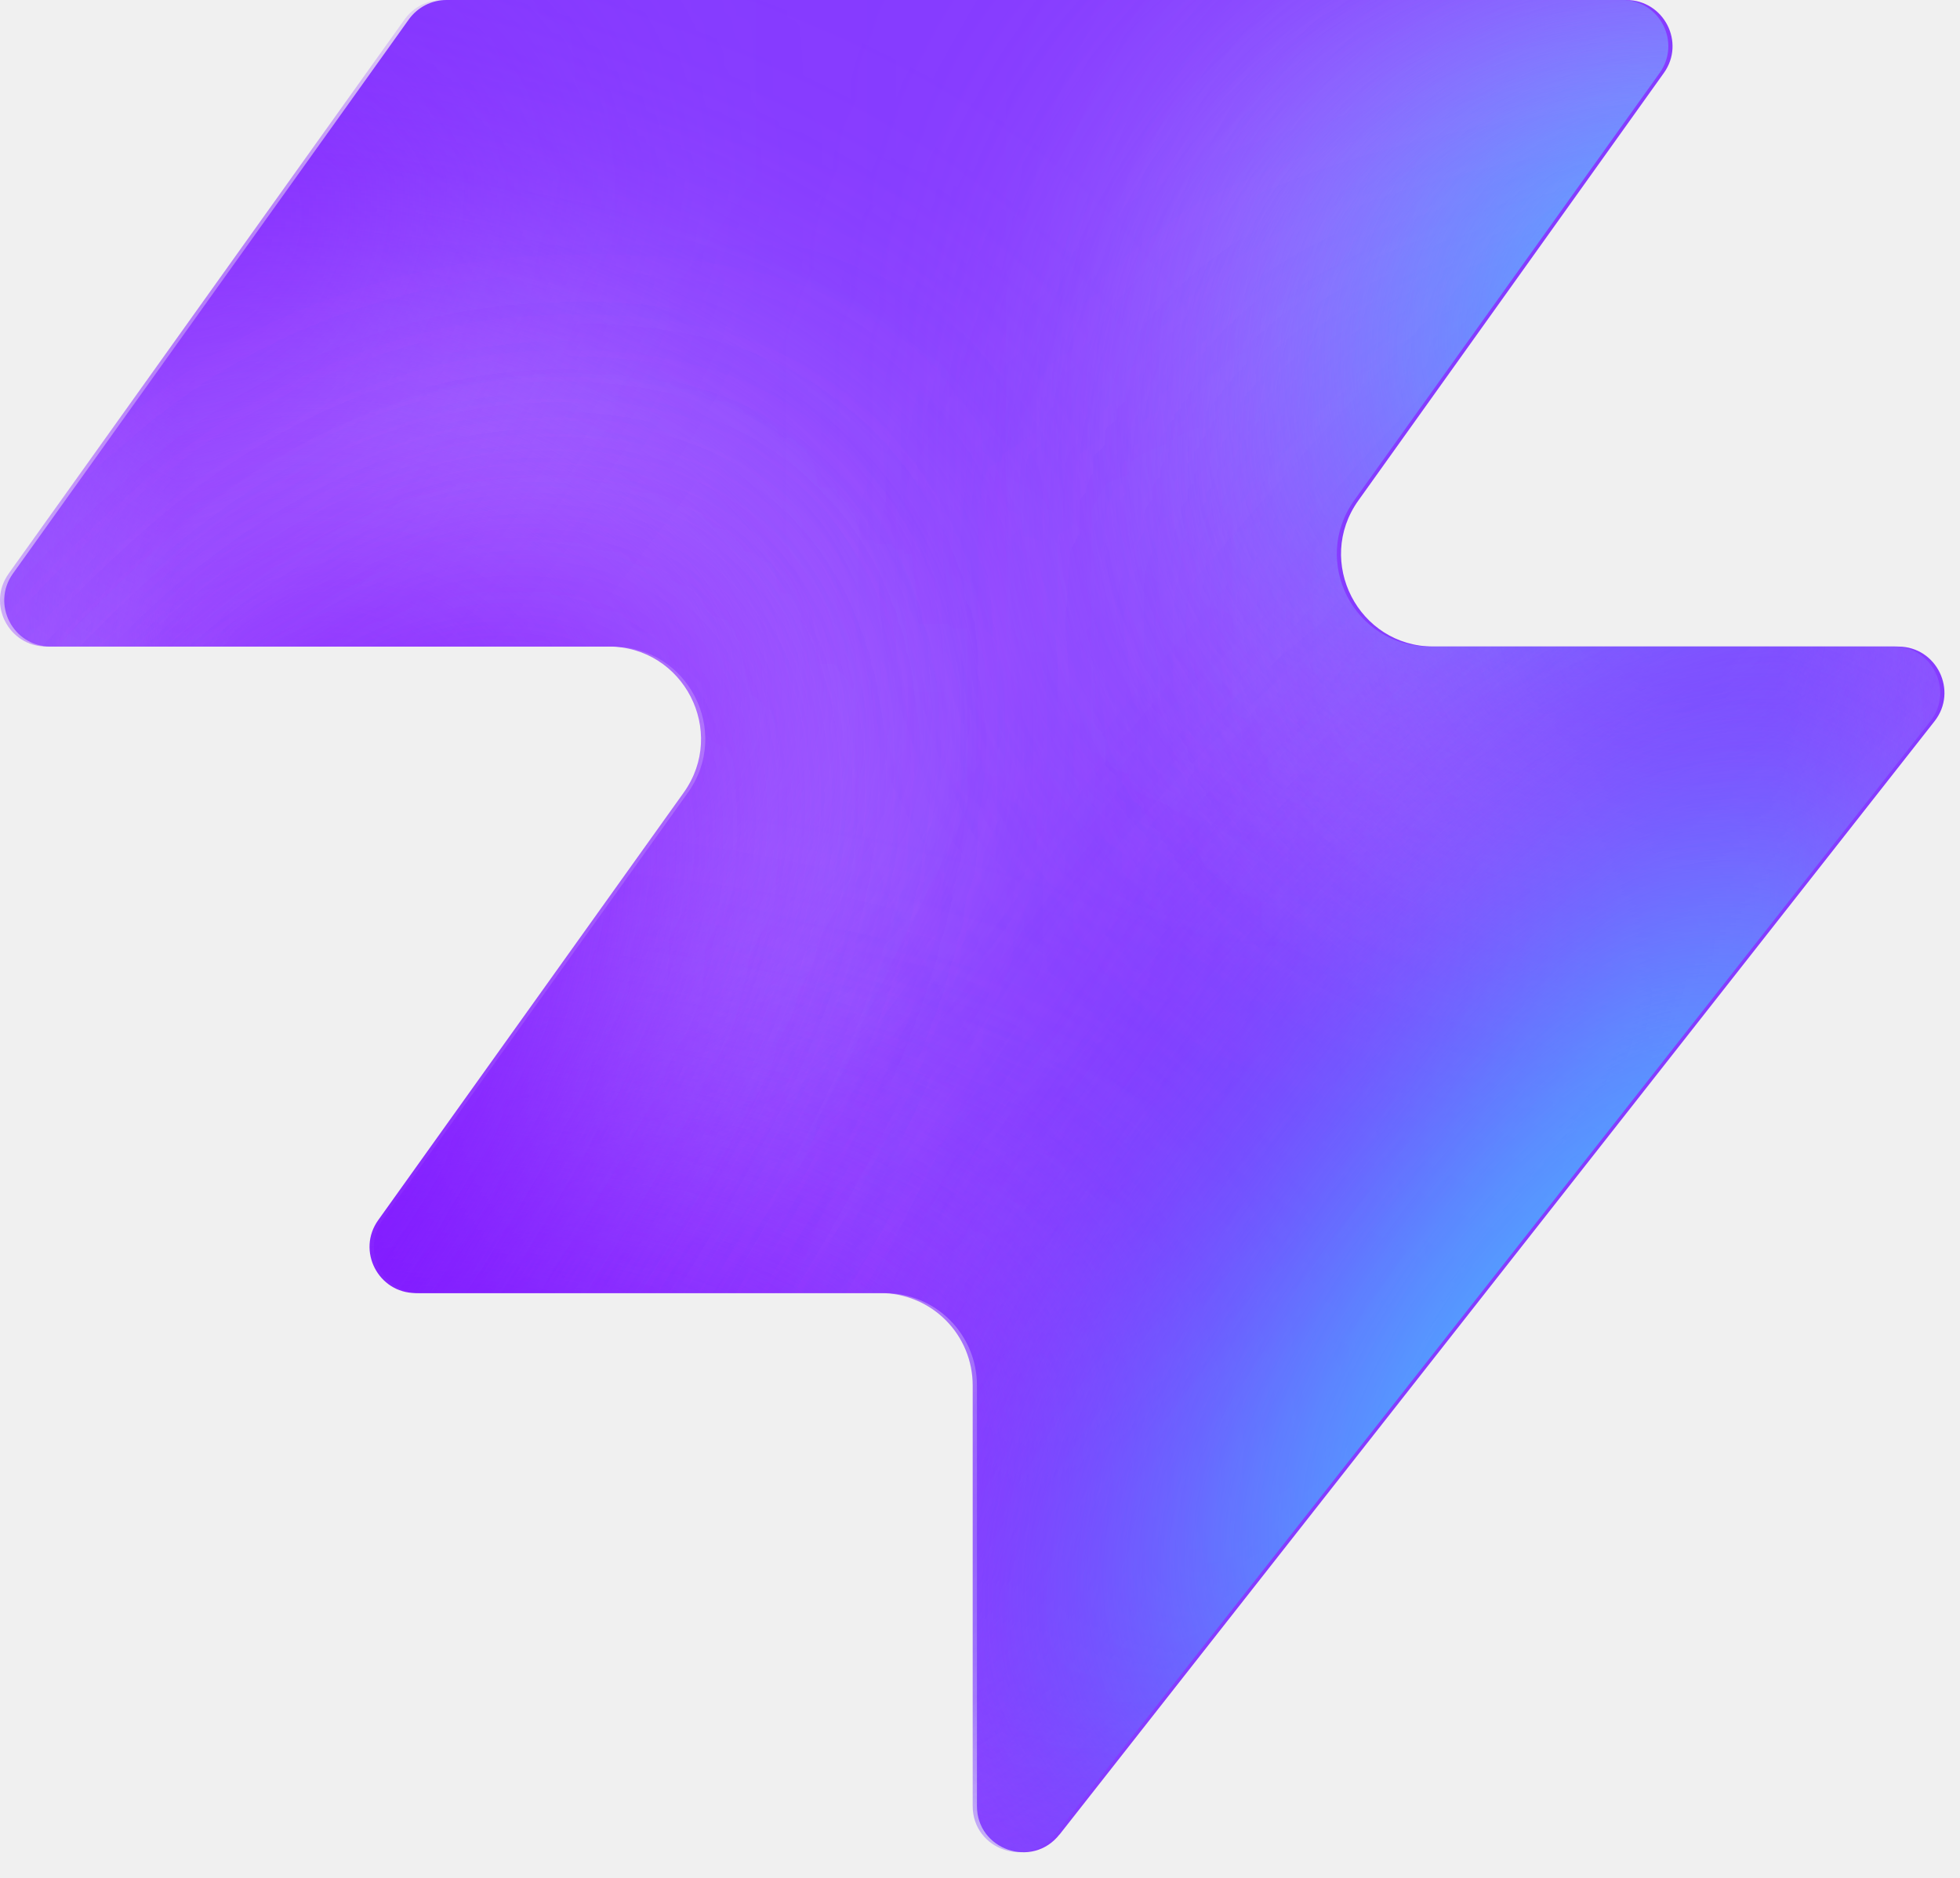
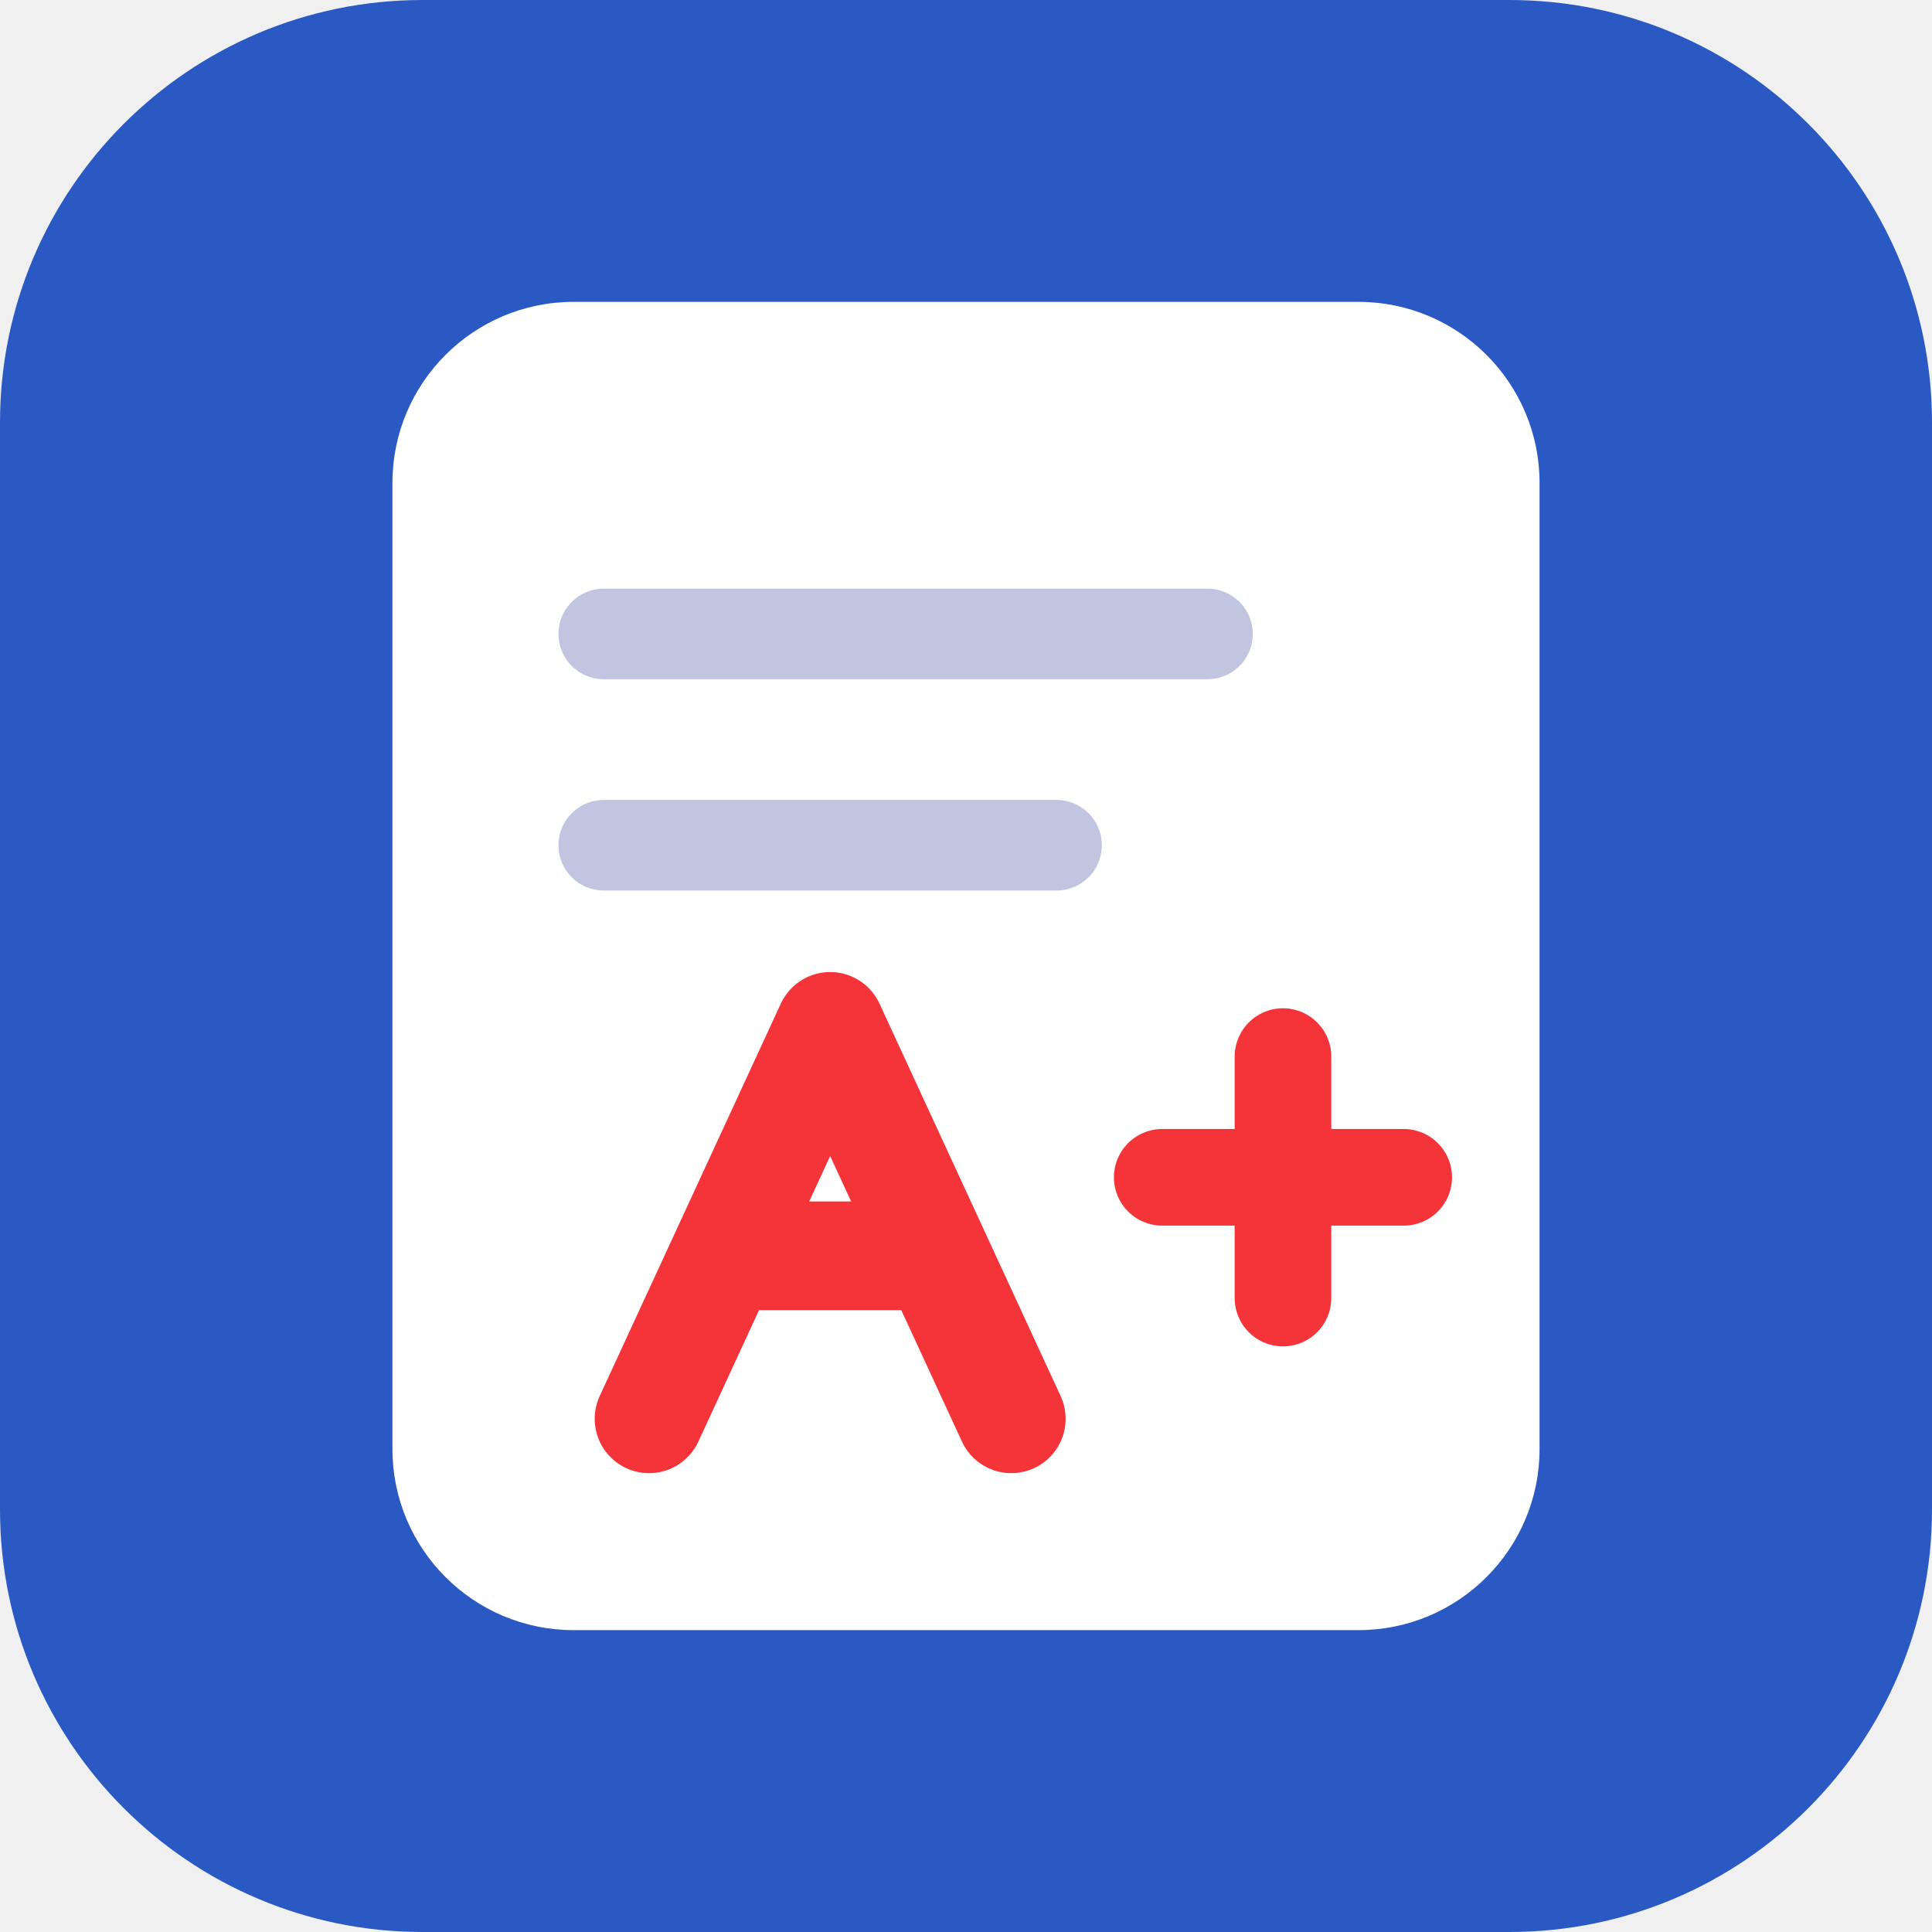
- <svg xmlns="http://www.w3.org/2000/svg" width="48" height="46" fill="none" viewBox="0 0 48 46">
-   <path fill="#863bff" d="M25.946 44.938c-.664.845-2.021.375-2.021-.698V33.937a2.26 2.26 0 0 0-2.262-2.262H10.287c-.92 0-1.456-1.04-.92-1.788l7.48-10.471c1.07-1.497 0-3.578-1.842-3.578H1.237c-.92 0-1.456-1.04-.92-1.788L10.013.474c.214-.297.556-.474.92-.474h28.894c.92 0 1.456 1.04.92 1.788l-7.48 10.471c-1.07 1.498 0 3.579 1.842 3.579h11.377c.943 0 1.473 1.088.89 1.83L25.947 44.94z" style="fill:#863bff;fill:color(display-p3 .525 .23 1);fill-opacity:1" />
-   <mask id="a" width="48" height="46" x="0" y="0" maskUnits="userSpaceOnUse" style="mask-type:alpha">
-     <path fill="#000" d="M25.842 44.938c-.664.844-2.021.375-2.021-.698V33.937a2.26 2.26 0 0 0-2.262-2.262H10.183c-.92 0-1.456-1.04-.92-1.788l7.48-10.471c1.07-1.498 0-3.579-1.842-3.579H1.133c-.92 0-1.456-1.04-.92-1.787L9.91.473c.214-.297.556-.474.92-.474h28.894c.92 0 1.456 1.04.92 1.788l-7.48 10.471c-1.07 1.498 0 3.578 1.842 3.578h11.377c.943 0 1.473 1.088.89 1.832L25.843 44.94z" style="fill:#000;fill-opacity:1" />
-   </mask>
-   <g mask="url(#a)">
-     <g filter="url(#b)">
-       <ellipse cx="5.508" cy="14.704" fill="#ede6ff" rx="5.508" ry="14.704" style="fill:#ede6ff;fill:color(display-p3 .927 .903 1);fill-opacity:1" transform="matrix(.00324 1 1 -.00324 -4.47 31.516)" />
-     </g>
-     <g filter="url(#c)">
-       <ellipse cx="10.399" cy="29.851" fill="#ede6ff" rx="10.399" ry="29.851" style="fill:#ede6ff;fill:color(display-p3 .927 .903 1);fill-opacity:1" transform="matrix(.00324 1 1 -.00324 -39.328 7.883)" />
-     </g>
-     <g filter="url(#d)">
-       <ellipse cx="5.508" cy="30.487" fill="#7e14ff" rx="5.508" ry="30.487" style="fill:#7e14ff;fill:color(display-p3 .492 .077 1);fill-opacity:1" transform="rotate(89.814 -25.913 -14.639)scale(1 -1)" />
-     </g>
-     <g filter="url(#e)">
-       <ellipse cx="5.508" cy="30.599" fill="#7e14ff" rx="5.508" ry="30.599" style="fill:#7e14ff;fill:color(display-p3 .492 .077 1);fill-opacity:1" transform="rotate(89.814 -32.644 -3.334)scale(1 -1)" />
-     </g>
-     <g filter="url(#f)">
-       <ellipse cx="5.508" cy="30.599" fill="#7e14ff" rx="5.508" ry="30.599" style="fill:#7e14ff;fill:color(display-p3 .492 .077 1);fill-opacity:1" transform="matrix(.00324 1 1 -.00324 -34.34 30.47)" />
-     </g>
-     <g filter="url(#g)">
-       <ellipse cx="14.072" cy="22.078" fill="#ede6ff" rx="14.072" ry="22.078" style="fill:#ede6ff;fill:color(display-p3 .927 .903 1);fill-opacity:1" transform="rotate(93.35 24.506 48.493)scale(-1 1)" />
-     </g>
-     <g filter="url(#h)">
-       <ellipse cx="3.47" cy="21.501" fill="#7e14ff" rx="3.47" ry="21.501" style="fill:#7e14ff;fill:color(display-p3 .492 .077 1);fill-opacity:1" transform="rotate(89.009 28.708 47.59)scale(-1 1)" />
-     </g>
-     <g filter="url(#i)">
-       <ellipse cx="3.47" cy="21.501" fill="#7e14ff" rx="3.47" ry="21.501" style="fill:#7e14ff;fill:color(display-p3 .492 .077 1);fill-opacity:1" transform="rotate(89.009 28.708 47.59)scale(-1 1)" />
-     </g>
-     <g filter="url(#j)">
-       <ellipse cx=".387" cy="8.972" fill="#7e14ff" rx="4.407" ry="29.108" style="fill:#7e14ff;fill:color(display-p3 .492 .077 1);fill-opacity:1" transform="rotate(39.51 .387 8.972)" />
-     </g>
-     <g filter="url(#k)">
-       <ellipse cx="47.523" cy="-6.092" fill="#7e14ff" rx="4.407" ry="29.108" style="fill:#7e14ff;fill:color(display-p3 .492 .077 1);fill-opacity:1" transform="rotate(37.892 47.523 -6.092)" />
-     </g>
-     <g filter="url(#l)">
-       <ellipse cx="41.412" cy="6.333" fill="#47bfff" rx="5.971" ry="9.665" style="fill:#47bfff;fill:color(display-p3 .28 .748 1);fill-opacity:1" transform="rotate(37.892 41.412 6.333)" />
-     </g>
-     <g filter="url(#m)">
-       <ellipse cx="-1.879" cy="38.332" fill="#7e14ff" rx="4.407" ry="29.108" style="fill:#7e14ff;fill:color(display-p3 .492 .077 1);fill-opacity:1" transform="rotate(37.892 -1.88 38.332)" />
-     </g>
-     <g filter="url(#n)">
-       <ellipse cx="-1.879" cy="38.332" fill="#7e14ff" rx="4.407" ry="29.108" style="fill:#7e14ff;fill:color(display-p3 .492 .077 1);fill-opacity:1" transform="rotate(37.892 -1.88 38.332)" />
-     </g>
-     <g filter="url(#o)">
-       <ellipse cx="35.651" cy="29.907" fill="#7e14ff" rx="4.407" ry="29.108" style="fill:#7e14ff;fill:color(display-p3 .492 .077 1);fill-opacity:1" transform="rotate(37.892 35.651 29.907)" />
-     </g>
-     <g filter="url(#p)">
-       <ellipse cx="38.418" cy="32.4" fill="#47bfff" rx="5.971" ry="15.297" style="fill:#47bfff;fill:color(display-p3 .28 .748 1);fill-opacity:1" transform="rotate(37.892 38.418 32.4)" />
-     </g>
+ <svg xmlns="http://www.w3.org/2000/svg" viewBox="0 0 64 64" width="64" height="64" role="img" aria-label="TulongGuro">
+   <rect width="64" height="64" rx="14" fill="#2B59C3" />
+   <rect x="13" y="10" width="38" height="44" rx="6" fill="#FFFFFF" />
+   <g stroke="#C2C5E0" stroke-width="3" stroke-linecap="round">
+     <path d="M20 21h20" />
+     <path d="M20 28h15" />
  </g>
-   <defs>
-     <filter id="b" width="60.045" height="41.654" x="-19.77" y="16.149" color-interpolation-filters="sRGB" filterUnits="userSpaceOnUse">
-       <feFlood flood-opacity="0" result="BackgroundImageFix" />
-       <feBlend in="SourceGraphic" in2="BackgroundImageFix" result="shape" />
-       <feGaussianBlur result="effect1_foregroundBlur_2002_17158" stdDeviation="7.659" />
-     </filter>
-     <filter id="c" width="90.34" height="51.437" x="-54.613" y="-7.533" color-interpolation-filters="sRGB" filterUnits="userSpaceOnUse">
-       <feFlood flood-opacity="0" result="BackgroundImageFix" />
-       <feBlend in="SourceGraphic" in2="BackgroundImageFix" result="shape" />
-       <feGaussianBlur result="effect1_foregroundBlur_2002_17158" stdDeviation="7.659" />
-     </filter>
-     <filter id="d" width="79.355" height="29.4" x="-49.64" y="2.03" color-interpolation-filters="sRGB" filterUnits="userSpaceOnUse">
-       <feFlood flood-opacity="0" result="BackgroundImageFix" />
-       <feBlend in="SourceGraphic" in2="BackgroundImageFix" result="shape" />
-       <feGaussianBlur result="effect1_foregroundBlur_2002_17158" stdDeviation="4.596" />
-     </filter>
-     <filter id="e" width="79.579" height="29.4" x="-45.045" y="20.029" color-interpolation-filters="sRGB" filterUnits="userSpaceOnUse">
-       <feFlood flood-opacity="0" result="BackgroundImageFix" />
-       <feBlend in="SourceGraphic" in2="BackgroundImageFix" result="shape" />
-       <feGaussianBlur result="effect1_foregroundBlur_2002_17158" stdDeviation="4.596" />
-     </filter>
-     <filter id="f" width="79.579" height="29.4" x="-43.513" y="21.178" color-interpolation-filters="sRGB" filterUnits="userSpaceOnUse">
-       <feFlood flood-opacity="0" result="BackgroundImageFix" />
-       <feBlend in="SourceGraphic" in2="BackgroundImageFix" result="shape" />
-       <feGaussianBlur result="effect1_foregroundBlur_2002_17158" stdDeviation="4.596" />
-     </filter>
-     <filter id="g" width="74.749" height="58.852" x="15.756" y="-17.901" color-interpolation-filters="sRGB" filterUnits="userSpaceOnUse">
-       <feFlood flood-opacity="0" result="BackgroundImageFix" />
-       <feBlend in="SourceGraphic" in2="BackgroundImageFix" result="shape" />
-       <feGaussianBlur result="effect1_foregroundBlur_2002_17158" stdDeviation="7.659" />
-     </filter>
-     <filter id="h" width="61.377" height="25.362" x="23.548" y="2.284" color-interpolation-filters="sRGB" filterUnits="userSpaceOnUse">
-       <feFlood flood-opacity="0" result="BackgroundImageFix" />
-       <feBlend in="SourceGraphic" in2="BackgroundImageFix" result="shape" />
-       <feGaussianBlur result="effect1_foregroundBlur_2002_17158" stdDeviation="4.596" />
-     </filter>
-     <filter id="i" width="61.377" height="25.362" x="23.548" y="2.284" color-interpolation-filters="sRGB" filterUnits="userSpaceOnUse">
-       <feFlood flood-opacity="0" result="BackgroundImageFix" />
-       <feBlend in="SourceGraphic" in2="BackgroundImageFix" result="shape" />
-       <feGaussianBlur result="effect1_foregroundBlur_2002_17158" stdDeviation="4.596" />
-     </filter>
-     <filter id="j" width="56.045" height="63.649" x="-27.636" y="-22.853" color-interpolation-filters="sRGB" filterUnits="userSpaceOnUse">
-       <feFlood flood-opacity="0" result="BackgroundImageFix" />
-       <feBlend in="SourceGraphic" in2="BackgroundImageFix" result="shape" />
-       <feGaussianBlur result="effect1_foregroundBlur_2002_17158" stdDeviation="4.596" />
-     </filter>
-     <filter id="k" width="54.814" height="64.646" x="20.116" y="-38.415" color-interpolation-filters="sRGB" filterUnits="userSpaceOnUse">
-       <feFlood flood-opacity="0" result="BackgroundImageFix" />
-       <feBlend in="SourceGraphic" in2="BackgroundImageFix" result="shape" />
-       <feGaussianBlur result="effect1_foregroundBlur_2002_17158" stdDeviation="4.596" />
-     </filter>
-     <filter id="l" width="33.541" height="35.313" x="24.641" y="-11.323" color-interpolation-filters="sRGB" filterUnits="userSpaceOnUse">
-       <feFlood flood-opacity="0" result="BackgroundImageFix" />
-       <feBlend in="SourceGraphic" in2="BackgroundImageFix" result="shape" />
-       <feGaussianBlur result="effect1_foregroundBlur_2002_17158" stdDeviation="4.596" />
-     </filter>
-     <filter id="m" width="54.814" height="64.646" x="-29.286" y="6.009" color-interpolation-filters="sRGB" filterUnits="userSpaceOnUse">
-       <feFlood flood-opacity="0" result="BackgroundImageFix" />
-       <feBlend in="SourceGraphic" in2="BackgroundImageFix" result="shape" />
-       <feGaussianBlur result="effect1_foregroundBlur_2002_17158" stdDeviation="4.596" />
-     </filter>
-     <filter id="n" width="54.814" height="64.646" x="-29.286" y="6.009" color-interpolation-filters="sRGB" filterUnits="userSpaceOnUse">
-       <feFlood flood-opacity="0" result="BackgroundImageFix" />
-       <feBlend in="SourceGraphic" in2="BackgroundImageFix" result="shape" />
-       <feGaussianBlur result="effect1_foregroundBlur_2002_17158" stdDeviation="4.596" />
-     </filter>
-     <filter id="o" width="54.814" height="64.646" x="8.244" y="-2.416" color-interpolation-filters="sRGB" filterUnits="userSpaceOnUse">
-       <feFlood flood-opacity="0" result="BackgroundImageFix" />
-       <feBlend in="SourceGraphic" in2="BackgroundImageFix" result="shape" />
-       <feGaussianBlur result="effect1_foregroundBlur_2002_17158" stdDeviation="4.596" />
-     </filter>
-     <filter id="p" width="39.409" height="43.623" x="18.713" y="10.588" color-interpolation-filters="sRGB" filterUnits="userSpaceOnUse">
-       <feFlood flood-opacity="0" result="BackgroundImageFix" />
-       <feBlend in="SourceGraphic" in2="BackgroundImageFix" result="shape" />
-       <feGaussianBlur result="effect1_foregroundBlur_2002_17158" stdDeviation="4.596" />
-     </filter>
-   </defs>
+   <g stroke="#F5343A" stroke-width="3.6" stroke-linecap="round" stroke-linejoin="round" fill="none">
+     <path d="M21.5 47l6-13 6 13" />
+     <path d="M24.1 41.6h6.8" />
+     <path d="M38.5 39h8M42.5 35v8" stroke-width="3.2" />
+   </g>
</svg>
